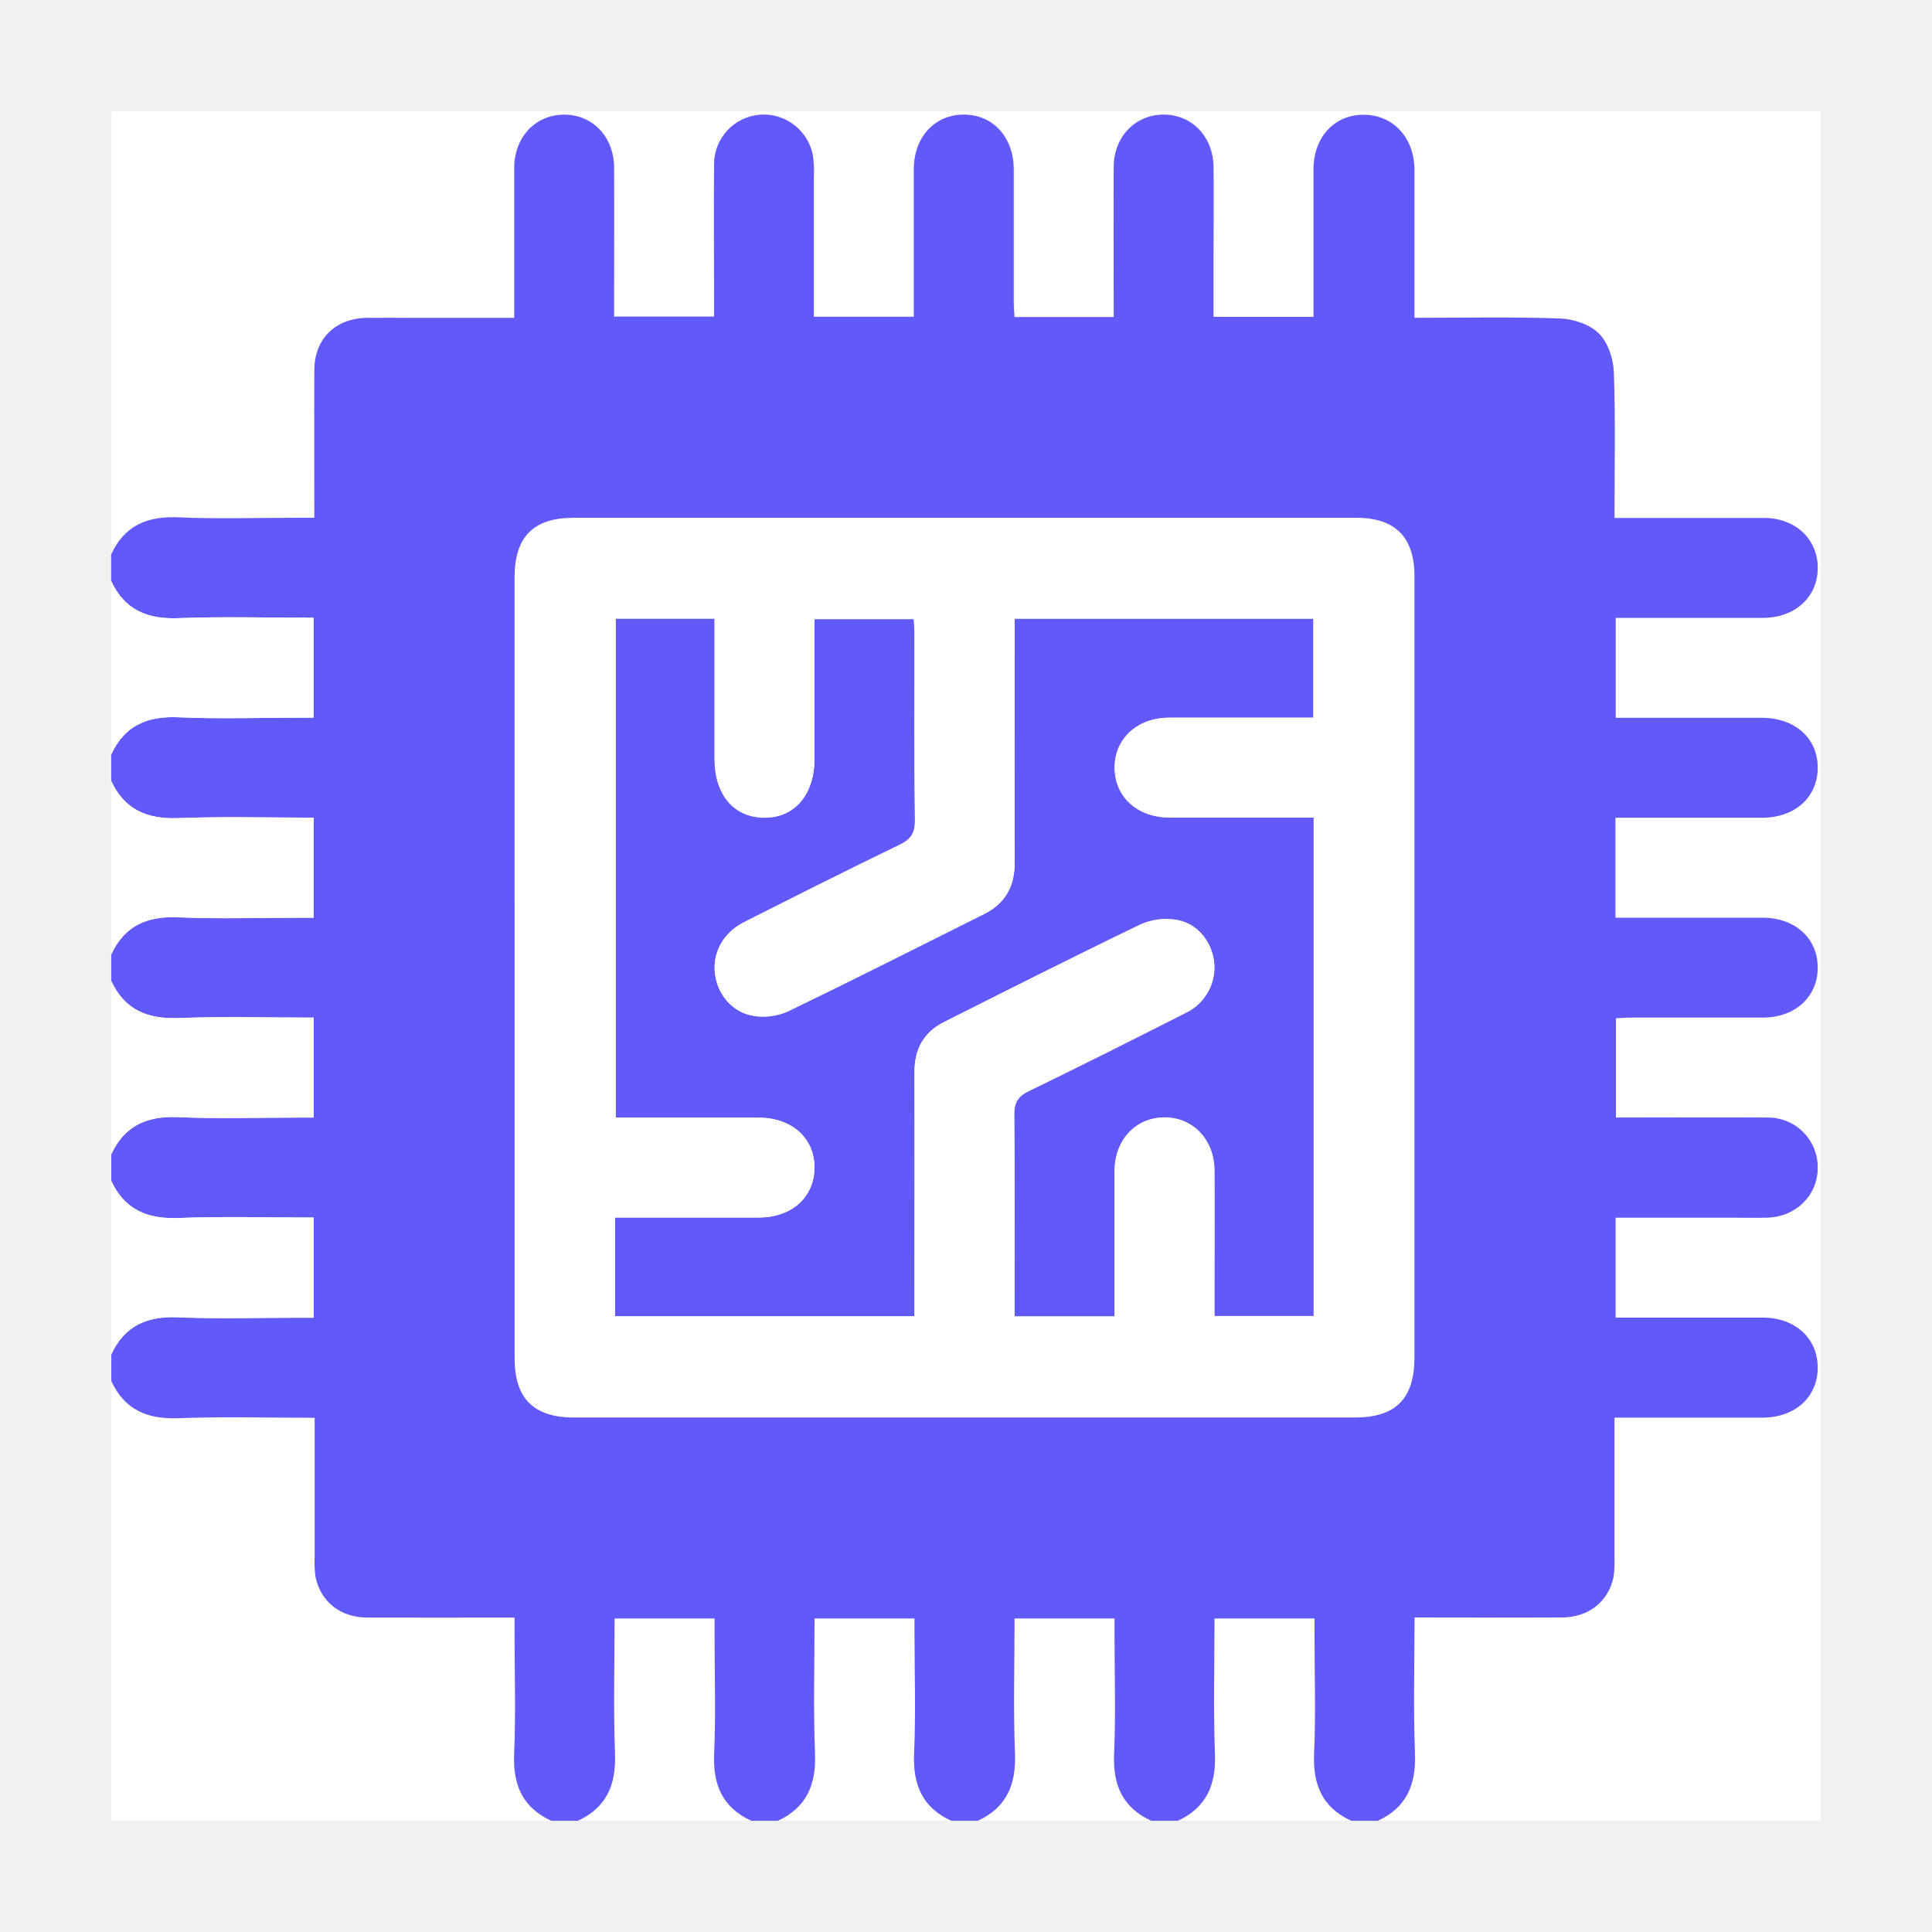
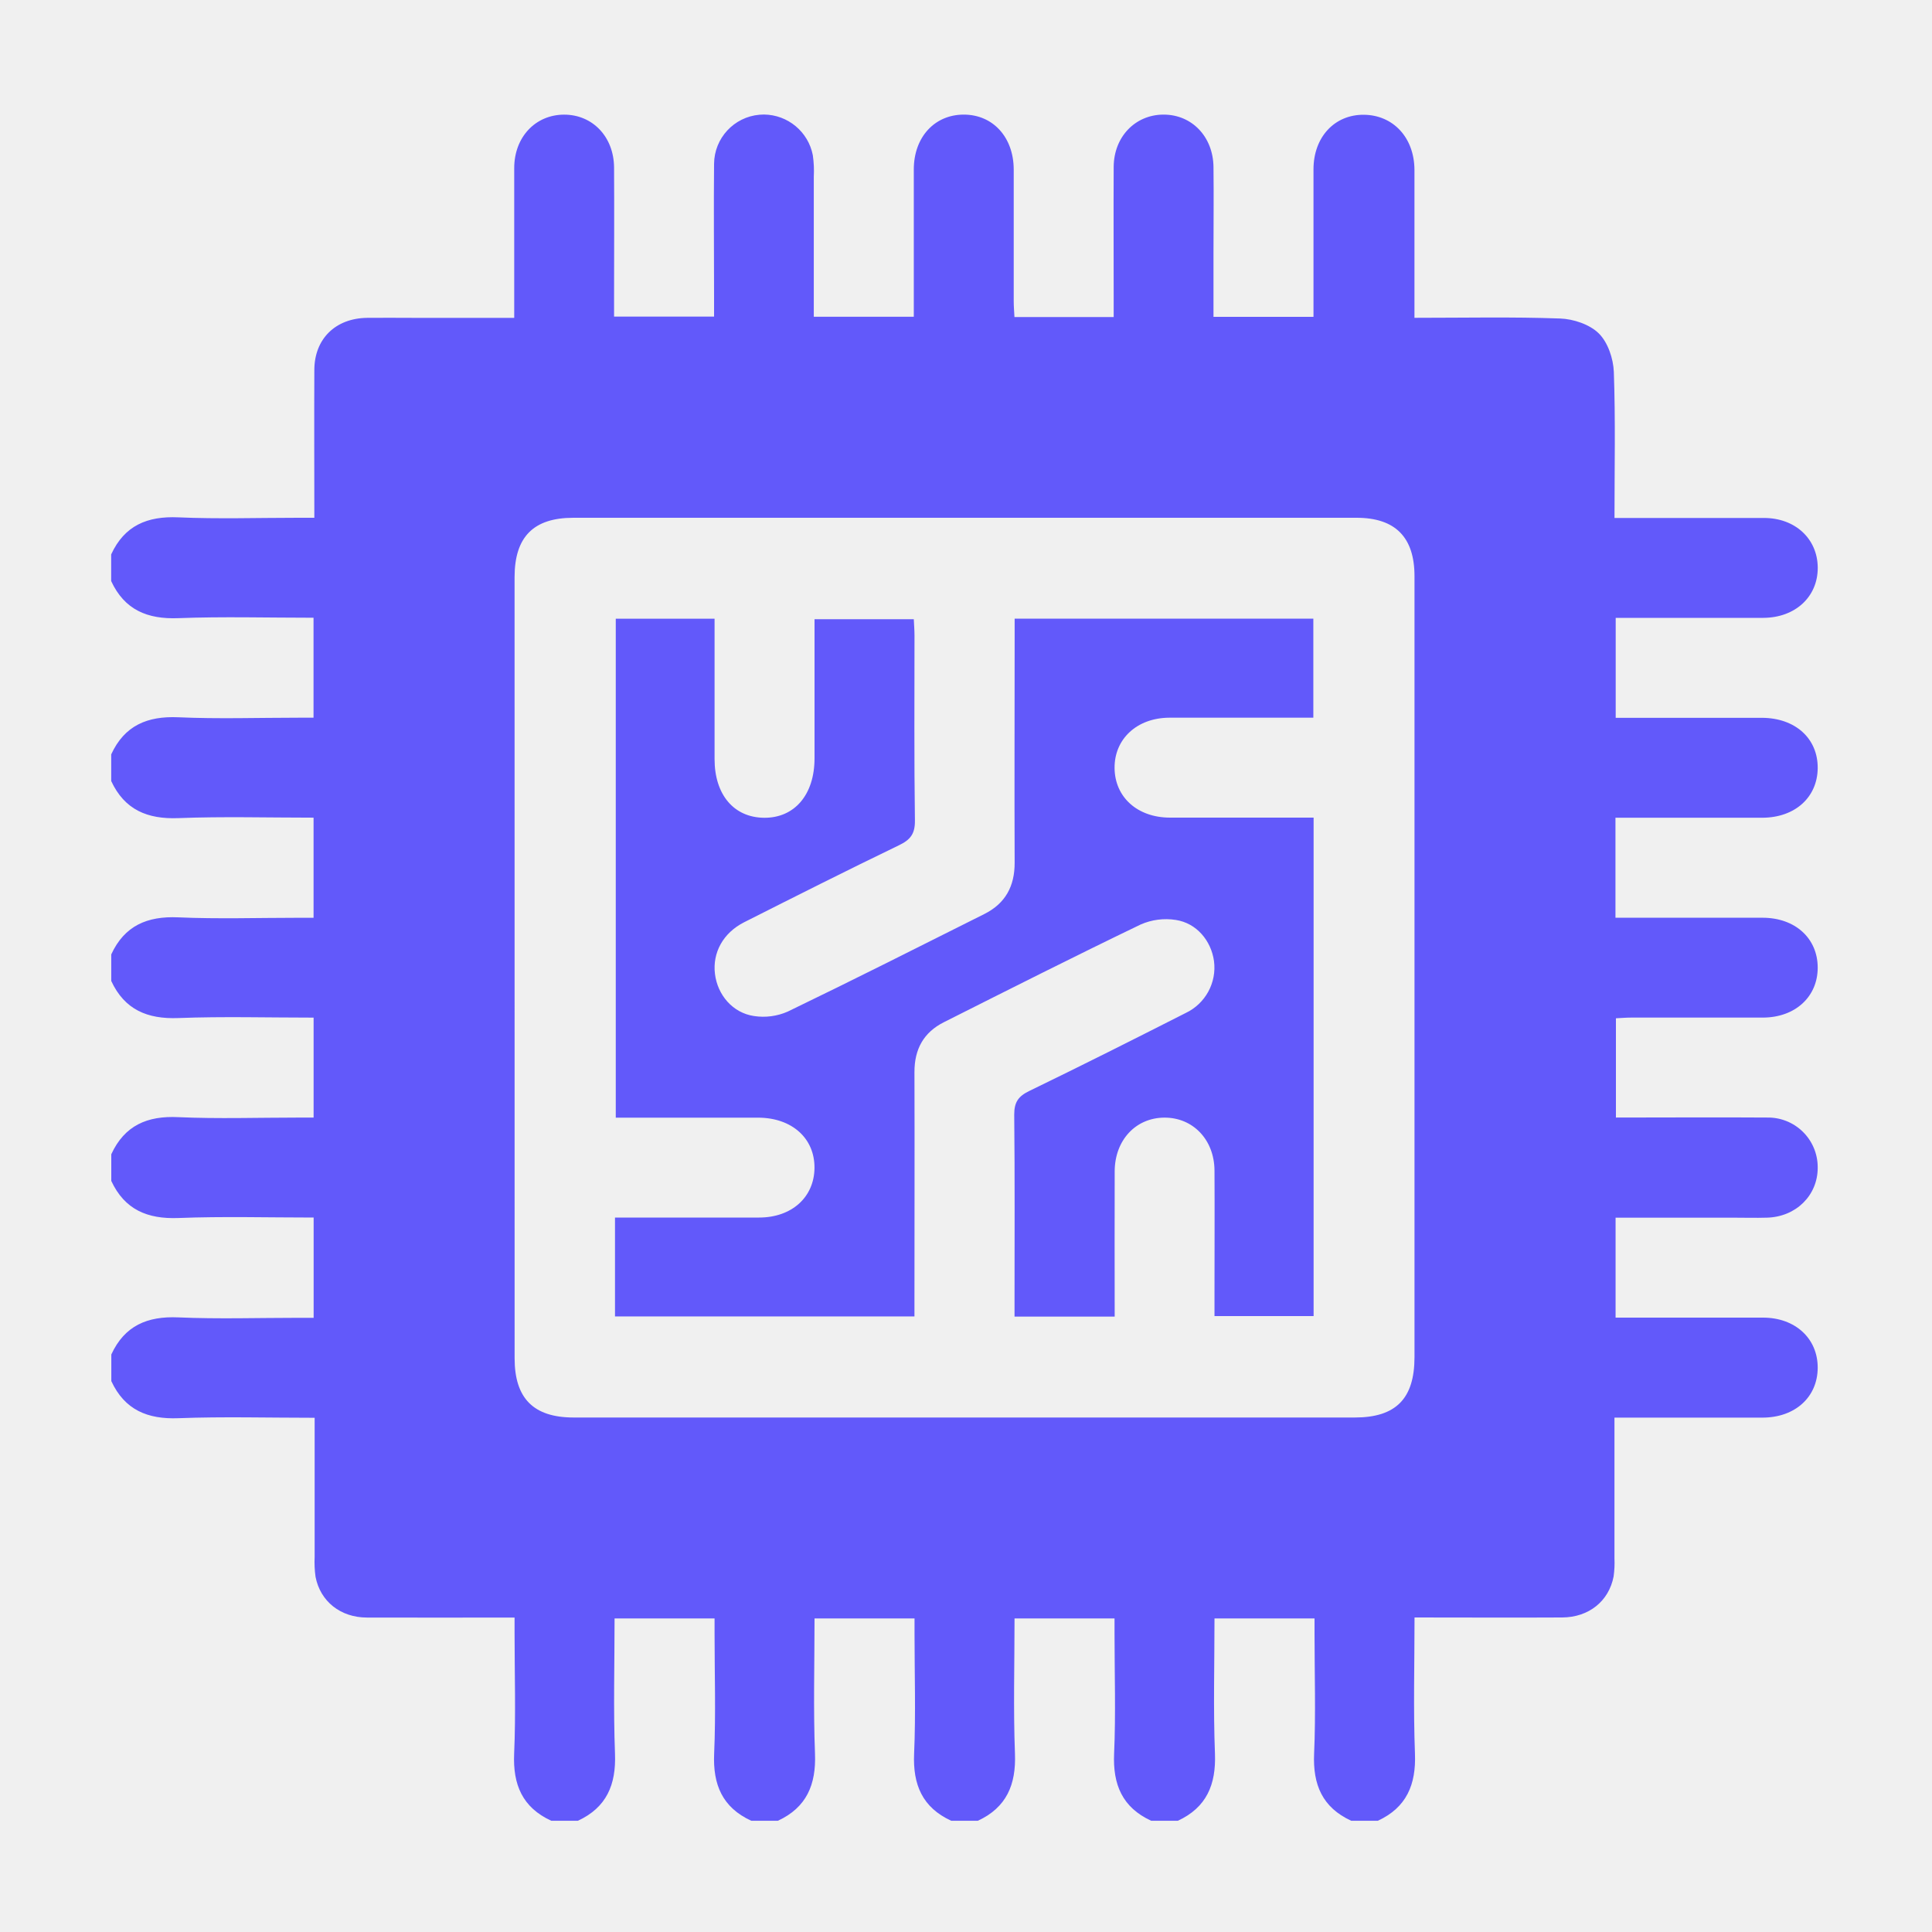
<svg xmlns="http://www.w3.org/2000/svg" viewBox="0 0 500 500">
  <defs>
    <style>
      .cls-1 {
-         fill: #fff;
+         fill: none;
      }

      .cls-2 {
        fill: #6259fa;
      }
    </style>
  </defs>
  <g id="Layer_9" data-name="Layer 9">
    <g>
      <path class="cls-1" d="M471.2,354V471.2H356.58c7.45-3.45,9.91-9.35,9.6-17.38-.44-11.58-.11-23.19-.11-35.23,13,0,25.61.05,38.22,0,6.88,0,12.07-4.21,13.3-10.6a25.58,25.58,0,0,0,.22-4.72c0-11.92,0-23.84,0-36.4h4.29c11.35,0,22.71,0,34.06,0,8.4,0,14.22-5.33,14.25-12.88Z" />
      <path class="cls-1" d="M470.42,302a12.85,12.85,0,0,0-13.11-12.68c-12.93-.12-25.87,0-39.14,0V263.55c1.27-.06,2.65-.18,4-.18,11.36,0,22.71,0,34.07,0,8.33,0,14.15-5.39,14.15-12.91h.78v51.74h-.78Z" />
      <path class="cls-1" d="M470.42,250.38c0-7.55-5.84-12.86-14.24-12.88-12.62,0-25.24,0-38.1,0V211.61h4.38c11.21,0,22.43,0,33.64,0,8.43,0,14.24-5.27,14.32-12.81h.78v51.64h-.78Z" />
      <path class="cls-1" d="M470.42,198.8c.08-7.7-5.81-13-14.5-13.05-12.49,0-25,0-37.78,0V159.87h11.05c9.06,0,18.11,0,27.17,0,8.25-.05,14.06-5.44,14.06-12.92h.78V198.8Z" />
      <path class="cls-1" d="M470.42,146.79c-.08-7.39-5.83-12.74-13.9-12.78-11.36,0-22.71,0-34.07,0h-4.63c0-12.86.27-25.33-.17-37.77-.13-3.44-1.56-7.63-3.9-10s-6.54-3.73-10-3.85c-12.33-.45-24.69-.18-37.7-.18V78c0-11.35,0-22.7,0-34.06,0-8.39-5.32-14.22-12.86-14.26v-.85h118V146.94h-.78Z" />
      <path class="cls-1" d="M470.42,354c0-7.55-5.8-12.95-14.15-13-12.62,0-25.25,0-38.16,0V315.1h30.13c3,0,6,.07,9.06,0,7.52-.21,13.12-5.77,13.12-12.9h.78V354Z" />
      <path class="cls-1" d="M353.2,29.66c-7.55-.05-13,5.79-13,14.12,0,12.63,0,25.26,0,38.18H314.31V65.66c0-7.47.07-14.95,0-22.42-.08-7.86-5.59-13.58-12.89-13.58v-.85h51.8Z" />
      <path class="cls-1" d="M349.68,471.2H304.83c7.44-3.45,9.9-9.33,9.6-17.36-.45-11.58-.12-23.19-.12-35h25.88v4c0,10.34.34,20.69-.11,31C339.73,461.87,342.22,467.76,349.68,471.2Z" />
      <path class="cls-2" d="M288.45,198.76c.06,7.53,5.9,12.82,14.3,12.84,12.32,0,24.65,0,37.21,0v129H314.31V334.4c0-10.5.06-21,0-31.48-.05-8-5.61-13.73-13-13.68s-12.79,5.83-12.83,13.87c-.05,12.47,0,24.94,0,37.63H262.56v-4c0-16.09.09-32.19-.08-48.29,0-3.22,1.06-4.73,3.9-6.11,13.56-6.57,27-13.34,40.46-20.17a13,13,0,0,0,7.34-13.46c-.74-5.26-4.5-9.81-9.88-10.63a16.34,16.34,0,0,0-9.1,1.18c-17.07,8.22-34,16.77-50.91,25.28-5.26,2.64-7.65,7-7.63,12.94.06,19.4,0,38.8,0,58.21v5H159.16V315.1h4.08c11.07,0,22.14,0,33.21,0,8.44,0,14.25-5.25,14.34-12.8.08-7.7-5.82-13-14.51-13.05-12.2,0-24.41,0-36.92,0V160.12h25.57v4q0,16.17,0,32.34c0,9.21,5,15.11,12.82,15.18s13.05-5.91,13.05-15.39c0-11.91,0-23.82,0-36h25.69c.06,1.42.18,2.81.18,4.2,0,16-.11,31.91.11,47.86.05,3.45-1.13,5-4.1,6.43-13.44,6.49-26.78,13.21-40.1,19.94-5.45,2.76-8.22,7.89-7.55,13.36s4.6,10.1,10.11,10.91a15.74,15.74,0,0,0,8.7-1.14c17.07-8.24,34-16.79,50.92-25.27,5.44-2.73,7.85-7.2,7.83-13.27-.08-19.4,0-38.81,0-58.21V160.1h77.3v25.64H323.7c-7.05,0-14.09,0-21.14,0C294.25,185.8,288.39,191.23,288.45,198.76Z" />
      <path class="cls-1" d="M249.62,28.81H301.4v.85h-.21c-7.22.1-12.68,5.79-12.73,13.51-.08,11.5,0,23,0,34.49v4.39H262.76c-.07-1.38-.19-2.76-.19-4.14,0-11.35,0-22.7,0-34.06,0-8.36-5.39-14.19-12.93-14.19Z" />
      <path class="cls-1" d="M297.92,471.2H253.07c7.44-3.45,9.91-9.33,9.6-17.36-.44-11.58-.11-23.19-.11-35h25.88v4c0,10.34.34,20.69-.11,31C288,461.87,290.47,467.76,297.92,471.2Z" />
      <path class="cls-1" d="M249.62,28.81v.85c-7.54,0-12.9,5.83-12.93,14.2,0,12.62,0,25.24,0,38.12H210.8c0-12.16,0-24.19,0-36.22a28.77,28.77,0,0,0-.25-5.58,13,13,0,0,0-12.66-10.54v-.83Z" />
      <path class="cls-1" d="M246.17,471.2H201.32c7.44-3.45,9.91-9.33,9.6-17.36-.45-11.58-.12-23.19-.12-35h25.88v4c0,10.34.34,20.69-.11,31C236.22,461.87,238.71,467.76,246.17,471.2Z" />
      <path class="cls-1" d="M304.3,238c5.38.82,9.14,5.37,9.88,10.63a13,13,0,0,1-7.34,13.46c-13.44,6.83-26.9,13.6-40.46,20.17-2.84,1.38-3.94,2.89-3.9,6.11.17,16.1.08,32.2.08,48.29v4h25.88c0-12.69,0-25.16,0-37.63,0-8,5.45-13.81,12.83-13.87s13,5.7,13,13.68c.08,10.49,0,21,0,31.48v6.25H340v-129c-12.56,0-24.89,0-37.21,0-8.4,0-14.24-5.31-14.3-12.84s5.8-13,14.11-13c7.05,0,14.09,0,21.14,0h16.16V160.1h-77.3V165c0,19.4-.05,38.81,0,58.21,0,6.07-2.39,10.54-7.83,13.27-16.94,8.48-33.85,17-50.92,25.27a15.74,15.74,0,0,1-8.7,1.14c-5.51-.81-9.45-5.52-10.11-10.91s2.1-10.6,7.55-13.36c13.32-6.73,26.66-13.45,40.1-19.94,3-1.44,4.15-3,4.1-6.43-.22-15.95-.09-31.9-.11-47.86,0-1.39-.12-2.78-.18-4.2H210.8c0,12.22,0,24.13,0,36,0,9.48-5.09,15.46-13.05,15.39s-12.81-6-12.82-15.18q0-16.17,0-32.34v-4H159.36V289.23c12.51,0,24.72,0,36.92,0,8.69,0,14.59,5.35,14.51,13.05-.09,7.55-5.9,12.78-14.34,12.8-11.07,0-22.14,0-33.21,0h-4.08v25.56h77.52v-5c0-19.41,0-38.81,0-58.21,0-5.9,2.37-10.3,7.63-12.94,16.93-8.51,33.84-17.06,50.91-25.28A16.34,16.34,0,0,1,304.3,238ZM351,134c10.06,0,15,5,15,15.11q0,50.87,0,101.72V351.26c0,10.72-4.82,15.59-15.45,15.59H148.44c-10.35,0-15.26-4.94-15.26-15.34q0-101.07,0-202.15c0-10.42,4.9-15.36,15.23-15.36Z" />
      <path class="cls-1" d="M146.12,28.81h51.76v.83c-.37,0-.75,0-1.13.05A12.86,12.86,0,0,0,185,42.38c-.16,11.35,0,22.71,0,34.06v5.48H159.05V77.41c0-11.35,0-22.71,0-34.06-.05-8-5.55-13.69-12.91-13.69Z" />
      <path class="cls-1" d="M194.42,471.2H149.56c7.45-3.45,9.91-9.33,9.6-17.36-.44-11.58-.11-23.19-.11-35h25.88v4c0,10.34.34,20.69-.11,31C184.47,461.87,187,467.76,194.42,471.2Z" />
      <path class="cls-1" d="M146,29.66c-7.38,0-12.82,5.81-12.85,13.83-.06,12.76,0,25.52,0,38.76h-26.5c-3.88,0-7.76,0-11.64,0-8.12.13-13.54,5.44-13.59,13.53-.08,12.5,0,25,0,38.21h-4.2c-10.35,0-20.71.34-31-.11-8-.36-13.94,2.13-17.38,9.59V28.81H146.12v.85Z" />
      <path class="cls-1" d="M81.66,408c1.23,6.36,6.45,10.51,13.33,10.55,12.5.07,25,0,38.18,0v4.22c0,10.34.34,20.7-.11,31-.35,8,2.14,13.93,9.6,17.37H28.8V357.36c3.45,7.45,9.34,9.91,17.37,9.6,11.59-.44,23.2-.11,35.25-.11,0,12.26,0,24.14,0,36A27.58,27.58,0,0,0,81.66,408Z" />
      <path class="cls-2" d="M133.18,351.51c0,10.4,4.91,15.33,15.26,15.34H350.62c10.63,0,15.44-4.87,15.45-15.59V250.83q0-50.87,0-101.72c0-10.1-5-15.11-15-15.11H148.4c-10.33,0-15.22,4.94-15.23,15.36Q133.17,250.45,133.18,351.51ZM470.42,250.38v.06c0,7.52-5.82,12.88-14.15,12.91-11.36,0-22.71,0-34.07,0-1.38,0-2.76.12-4,.18v25.69c13.27,0,26.21-.09,39.14,0A12.85,12.85,0,0,1,470.42,302v.23c0,7.13-5.6,12.69-13.12,12.9-3,.09-6,0-9.06,0H418.11V341c12.91,0,25.54,0,38.16,0,8.35,0,14.19,5.42,14.15,13s-5.85,12.85-14.25,12.88c-11.35,0-22.71,0-34.06,0h-4.29c0,12.56,0,24.48,0,36.4a25.58,25.58,0,0,1-.22,4.72c-1.23,6.39-6.42,10.56-13.3,10.6-12.61.07-25.21,0-38.22,0,0,12-.33,23.65.11,35.23.31,8-2.15,13.93-9.6,17.38h-6.9c-7.46-3.44-9.95-9.33-9.6-17.36.45-10.32.11-20.67.11-31v-4H314.31c0,11.82-.33,23.43.12,35,.3,8-2.16,13.91-9.6,17.36h-6.91c-7.45-3.44-9.94-9.33-9.59-17.36.45-10.32.11-20.67.11-31v-4H262.56c0,11.82-.33,23.43.11,35,.31,8-2.16,13.91-9.6,17.36h-6.9c-7.46-3.44-9.95-9.33-9.6-17.36.45-10.32.11-20.67.11-31v-4H210.8c0,11.82-.33,23.43.12,35,.31,8-2.16,13.91-9.6,17.36h-6.9c-7.46-3.44-9.95-9.33-9.6-17.36.45-10.32.11-20.67.11-31v-4H159.05c0,11.82-.33,23.43.11,35,.31,8-2.15,13.91-9.6,17.36h-6.9c-7.46-3.44-9.95-9.34-9.6-17.37.45-10.32.11-20.68.11-31v-4.22c-13.19,0-25.68.05-38.18,0-6.88,0-12.1-4.19-13.33-10.55a27.58,27.58,0,0,1-.23-5.15c0-11.88,0-23.76,0-36-12,0-23.66-.33-35.25.11-8,.31-13.92-2.15-17.37-9.6v-6.9c3.44-7.45,9.33-9.95,17.36-9.59,10.32.45,20.68.11,31,.11h4V315.1c-11.82,0-23.43-.33-35,.12-8,.31-13.92-2.16-17.37-9.6v-6.9c3.44-7.46,9.33-10,17.36-9.6,10.32.46,20.68.11,31,.11h4V263.36c-11.82,0-23.43-.33-35,.11-8,.31-13.92-2.15-17.37-9.6V247c3.44-7.45,9.33-9.95,17.36-9.59,10.32.45,20.68.11,31,.11h4V211.61c-11.82,0-23.43-.33-35,.12-8,.31-13.92-2.16-17.37-9.6v-6.9c3.44-7.46,9.33-9.95,17.36-9.6,10.32.46,20.68.11,31,.11h4V159.87c-11.82,0-23.43-.33-35,.11-8,.31-13.92-2.15-17.37-9.6v-6.9c3.44-7.46,9.34-9.95,17.38-9.59,10.33.45,20.69.11,31,.11h4.2c0-13.21-.06-25.71,0-38.21,0-8.09,5.47-13.4,13.59-13.53,3.88-.05,7.76,0,11.64,0h26.5c0-13.24,0-26,0-38.76,0-8,5.47-13.79,12.85-13.83h.08c7.36,0,12.86,5.74,12.91,13.69.07,11.35,0,22.71,0,34.06v4.51h25.88V76.44c0-11.35-.11-22.71,0-34.06a12.86,12.86,0,0,1,11.77-12.69c.38,0,.76-.05,1.13-.05a13,13,0,0,1,12.66,10.54,28.77,28.77,0,0,1,.25,5.58c0,12,0,24.06,0,36.22h25.88c0-12.88,0-25.5,0-38.12,0-8.37,5.39-14.2,12.93-14.2s12.9,5.83,12.93,14.19c0,11.36,0,22.71,0,34.06,0,1.38.12,2.76.19,4.14h25.68V77.66c0-11.49-.06-23,0-34.49.05-7.72,5.51-13.41,12.73-13.51h.21c7.3,0,12.81,5.72,12.89,13.58.09,7.47,0,14.95,0,22.42V82h25.88c0-12.92,0-25.55,0-38.18,0-8.33,5.45-14.17,13-14.12S366,35.53,366.06,43.92c0,11.36,0,22.71,0,34.06v4.27c13,0,25.37-.27,37.7.18,3.44.12,7.64,1.52,10,3.85s3.77,6.51,3.9,10c.44,12.44.17,24.91.17,37.77h4.63c11.36,0,22.71,0,34.07,0,8.07,0,13.82,5.39,13.9,12.78v.15c0,7.48-5.81,12.87-14.06,12.92-9.06,0-18.11,0-27.17,0H418.14v25.87c12.8,0,25.29,0,37.78,0,8.69,0,14.58,5.35,14.5,13.05-.08,7.54-5.89,12.78-14.32,12.81-11.21,0-22.43,0-33.64,0h-4.38v25.88c12.86,0,25.48,0,38.1,0C464.58,237.52,470.4,242.83,470.42,250.38Z" />
      <path class="cls-1" d="M28.8,150.38c3.45,7.45,9.33,9.91,17.37,9.6,11.58-.44,23.19-.11,35-.11v25.87h-4c-10.34,0-20.7.35-31-.11-8-.35-13.92,2.14-17.36,9.6Z" />
      <path class="cls-1" d="M28.8,202.13c3.45,7.44,9.33,9.91,17.37,9.6,11.58-.45,23.19-.12,35-.12v25.88h-4c-10.34,0-20.7.34-31-.11-8-.36-13.92,2.14-17.36,9.59Z" />
      <path class="cls-1" d="M28.8,253.87c3.45,7.45,9.33,9.91,17.37,9.6,11.58-.44,23.19-.11,35-.11v25.87h-4c-10.34,0-20.7.35-31-.11-8-.35-13.92,2.14-17.36,9.6Z" />
      <path class="cls-1" d="M28.8,305.62c3.45,7.44,9.33,9.91,17.37,9.6,11.58-.45,23.19-.12,35-.12V341h-4c-10.34,0-20.7.34-31-.11-8-.36-13.92,2.14-17.36,9.59Z" />
    </g>
  </g>
</svg>
